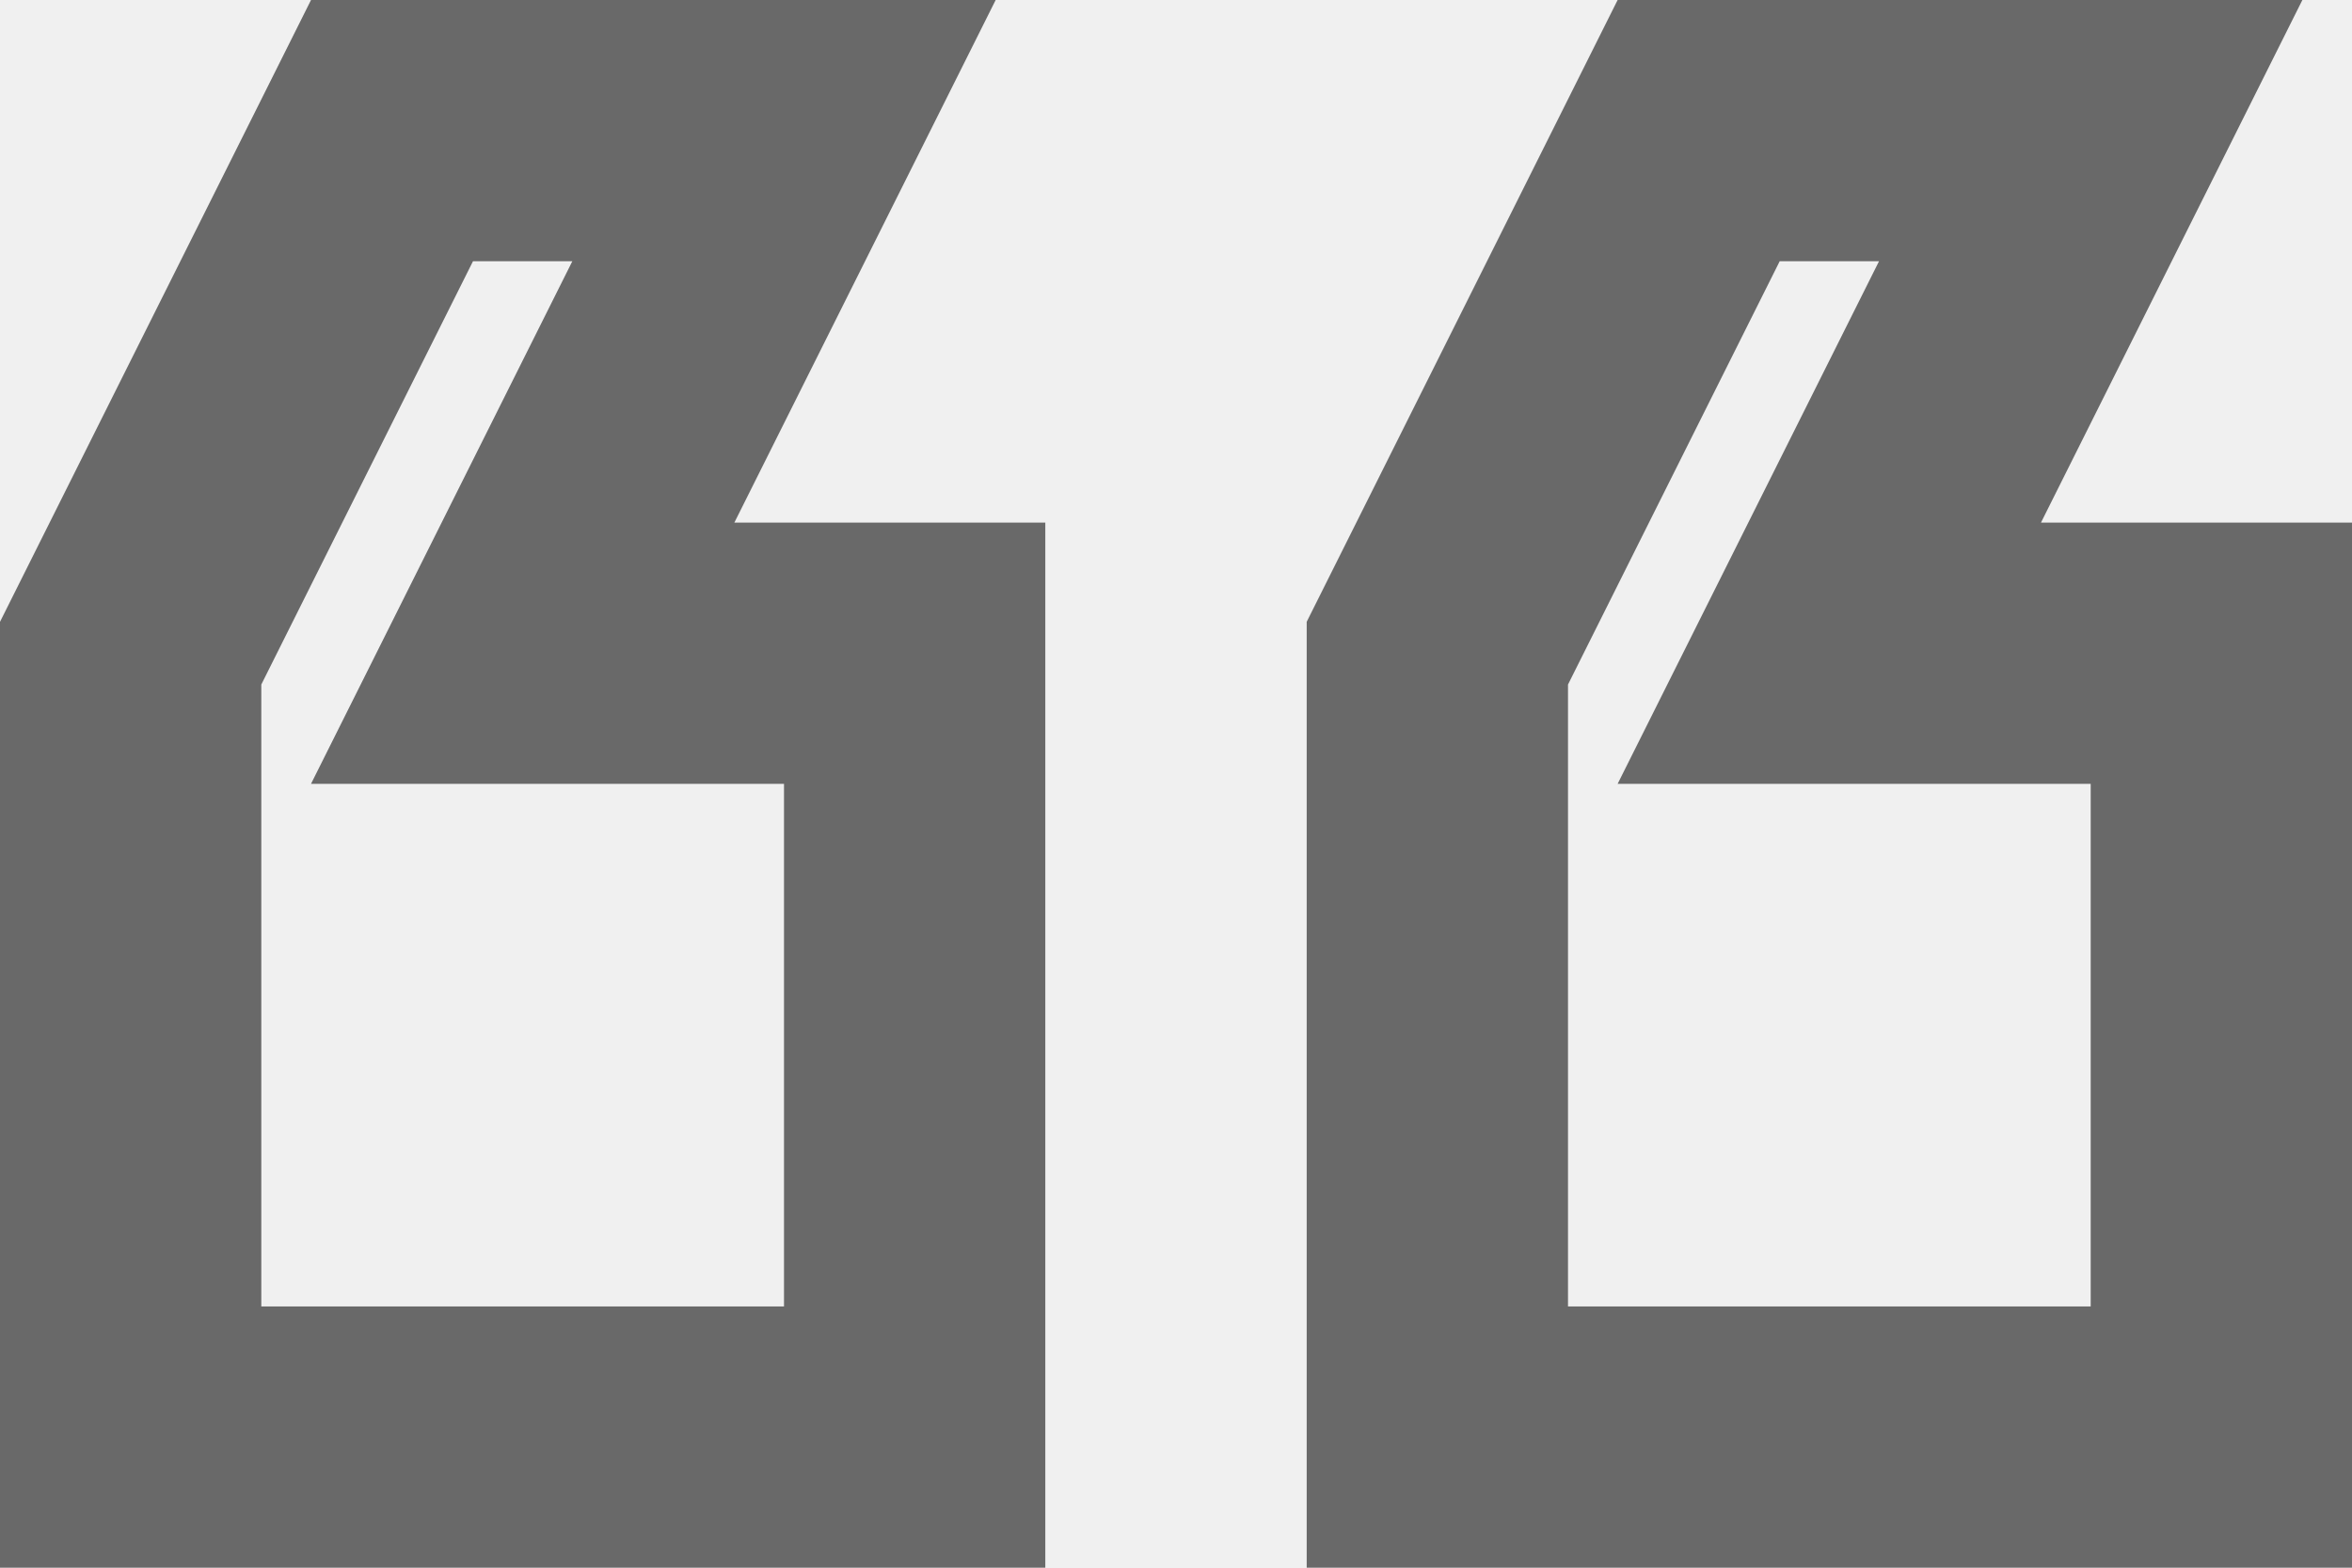
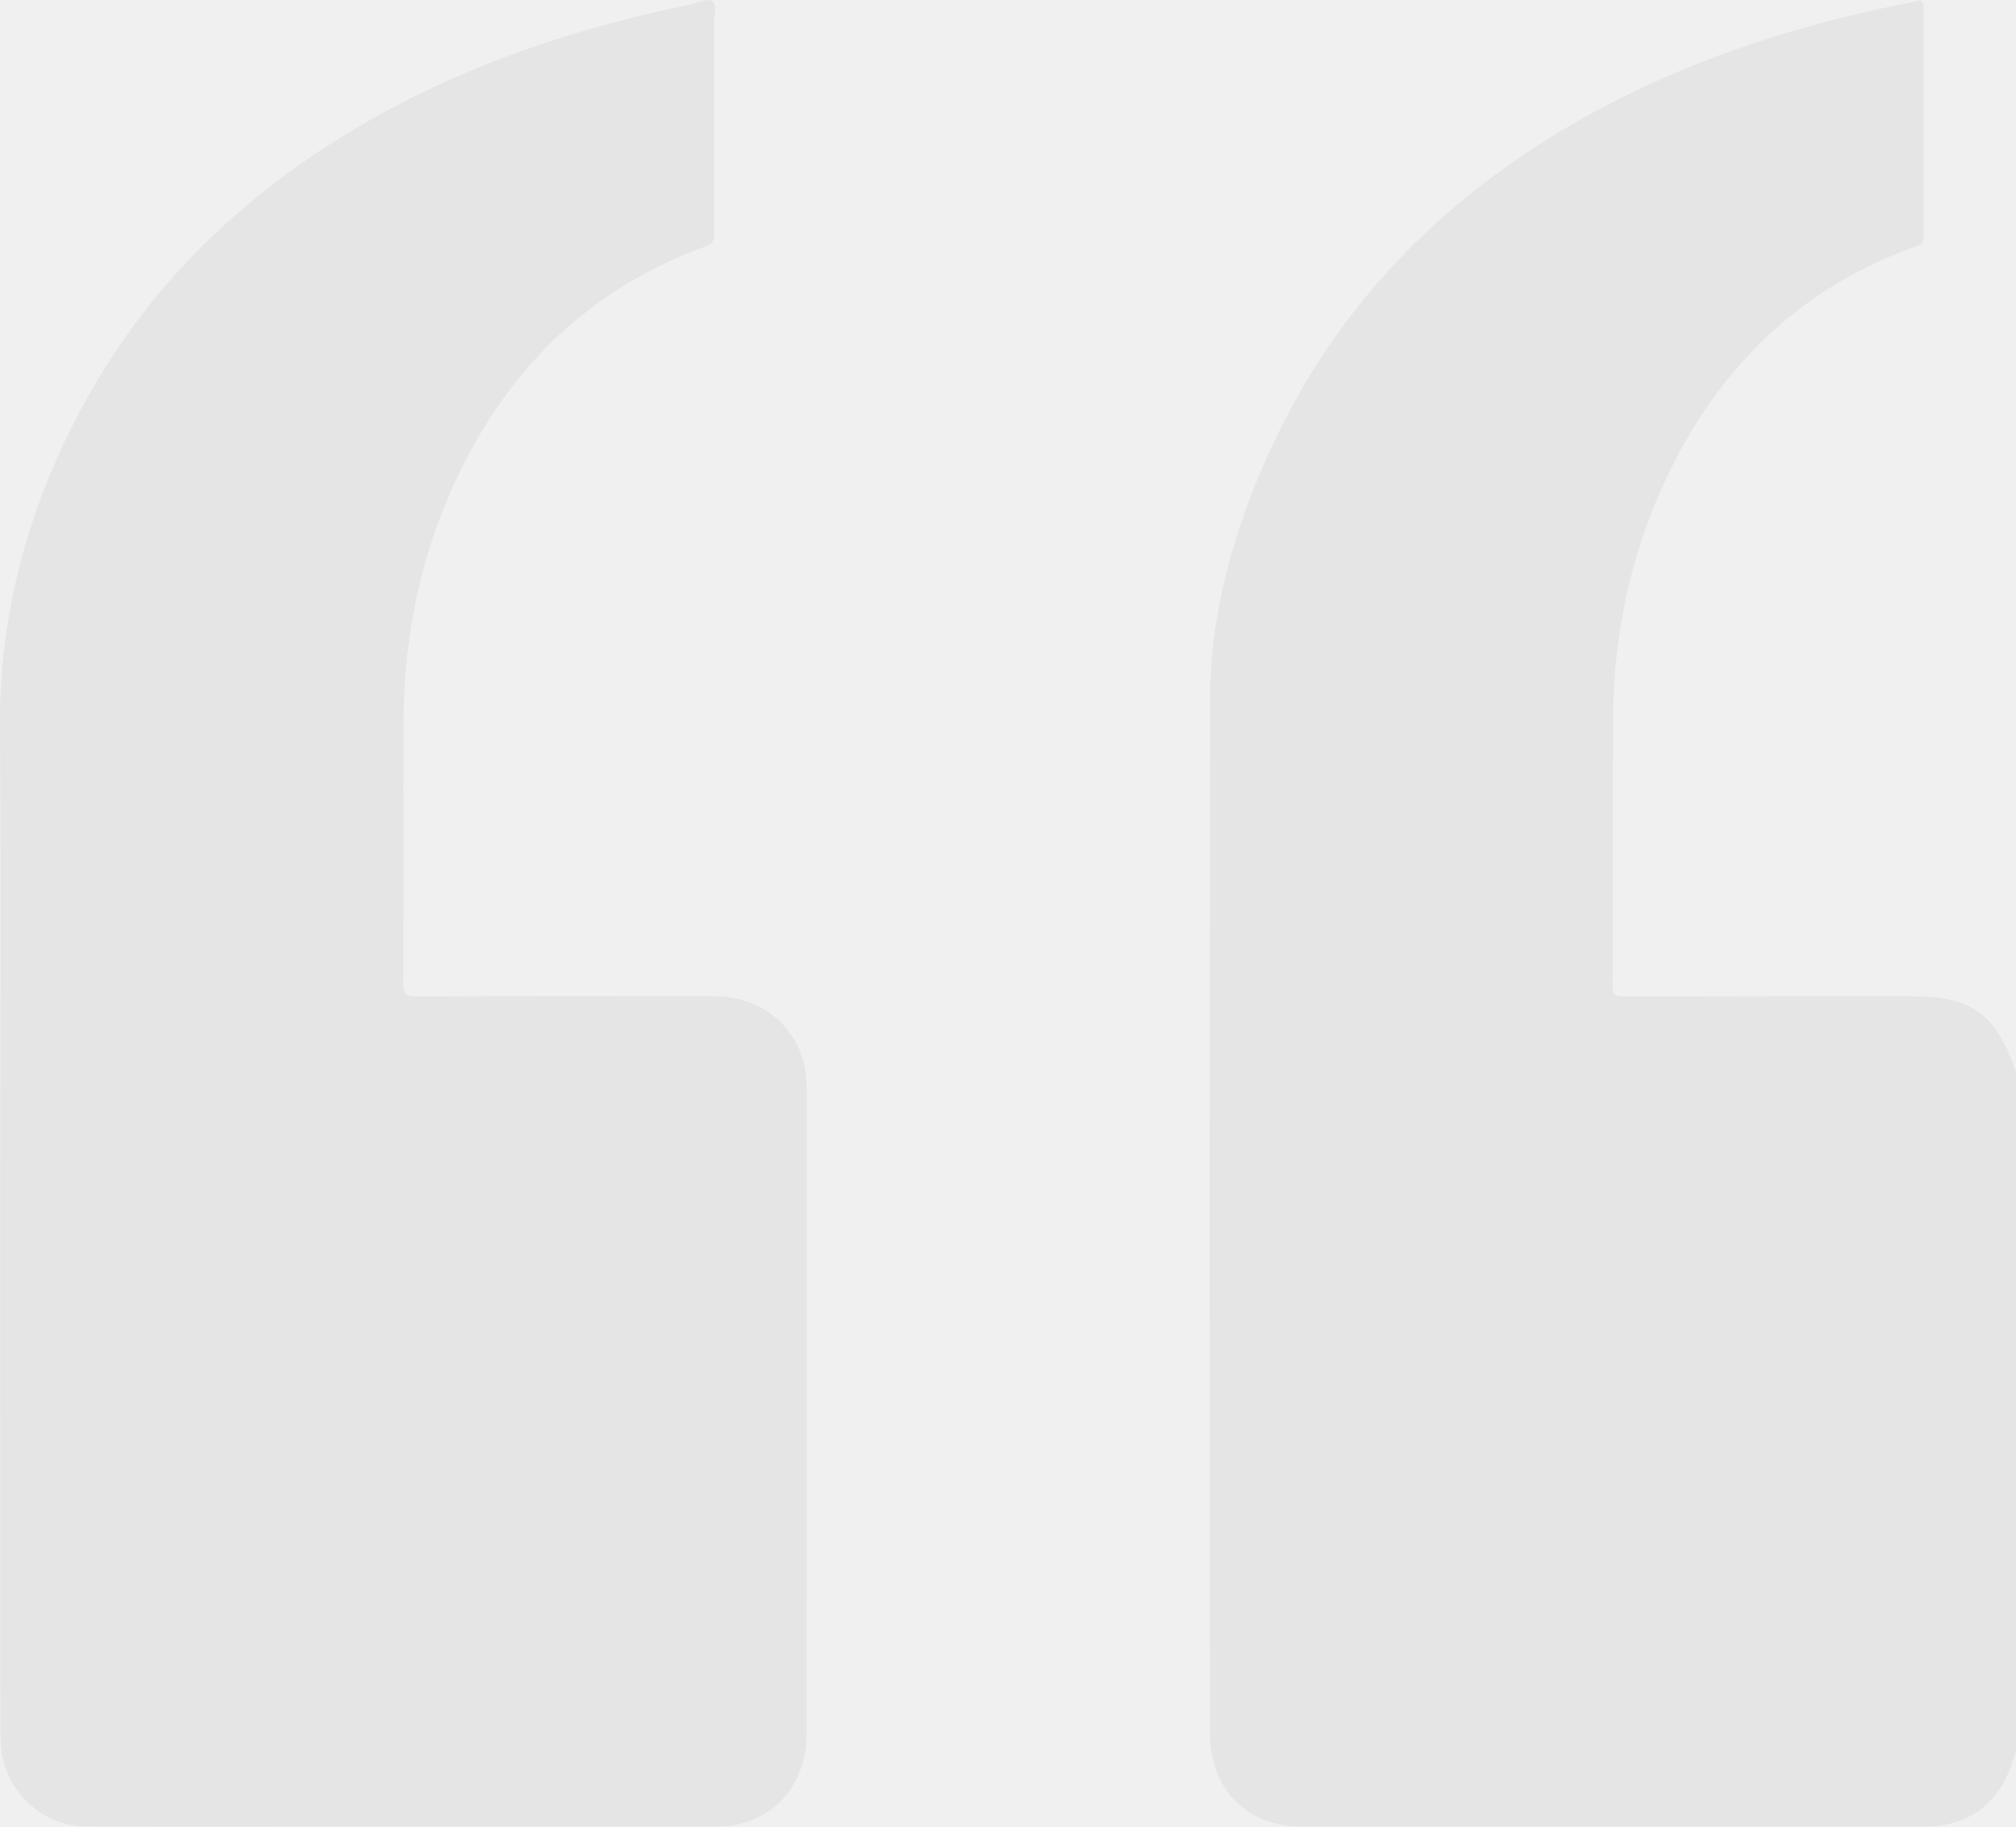
- <svg xmlns="http://www.w3.org/2000/svg" width="30" height="20" viewBox="0 0 30 20" fill="none">
-   <path d="M3.967 4.76837e-07H12.7L9.367 6.667H13.333V20H7.15256e-07V7.933L3.967 4.76837e-07ZM7.3 3.333H6.033L3.333 8.733V16.667H10V10L3.967 10L7.3 3.333ZM20.633 4.76837e-07H29.367L26.033 6.667H30V20H16.667V7.933L20.633 4.76837e-07V4.76837e-07ZM23.967 3.333H22.7L20 8.733V16.667H26.667V10L20.633 10L23.967 3.333Z" fill="#696969" />
+ <svg xmlns="http://www.w3.org/2000/svg" width="32" height="29" viewBox="0 0 32 29" fill="none">
+   <g clip-path="url(#clip0_1724_268)">
+     <path d="M32 27.819C31.991 27.831 31.978 27.844 31.974 27.859C31.782 28.597 31.282 28.999 30.54 28.999C27.248 29 23.956 29 20.665 28.999C19.781 28.999 19.203 28.398 19.203 27.494C19.203 22.029 19.197 16.565 19.207 11.1C19.211 9.705 19.591 8.391 20.166 7.138C21.21 4.86 22.869 3.18 24.983 1.958C26.601 1.023 28.342 0.445 30.155 0.073C30.23 0.057 30.307 0.052 30.378 0.028C30.494 -0.012 30.537 0.007 30.535 0.15C30.53 1.343 30.532 2.538 30.533 3.731C30.533 3.813 30.53 3.87 30.432 3.904C28.601 4.55 27.295 5.807 26.453 7.583C25.88 8.794 25.608 10.085 25.604 11.432C25.599 12.839 25.604 14.246 25.599 15.653C25.599 15.783 25.63 15.821 25.76 15.82C27.282 15.815 28.806 15.816 30.329 15.816C31.303 15.816 31.684 16.093 32 17.022C32 20.619 32 24.218 32 27.819Z" fill="black" fill-opacity="0.05" />
+     <path d="M0.004 19.209C0.004 16.653 0.018 14.098 -0 11.541C-0.013 9.908 0.366 8.379 1.066 6.929C2.136 4.707 3.801 3.077 5.896 1.893C7.482 0.996 9.184 0.435 10.952 0.074C11.073 0.05 11.229 -0.042 11.309 0.024C11.388 0.092 11.332 0.267 11.333 0.395C11.335 1.5 11.332 2.603 11.336 3.708C11.336 3.829 11.301 3.875 11.19 3.915C9.385 4.572 8.089 5.818 7.256 7.578C6.683 8.789 6.412 10.08 6.407 11.427C6.401 12.823 6.41 14.218 6.401 15.614C6.399 15.792 6.452 15.819 6.608 15.819C8.185 15.813 9.764 15.815 11.341 15.816C12.028 15.818 12.574 16.219 12.75 16.846C12.791 16.992 12.805 17.141 12.805 17.294C12.805 20.701 12.805 24.11 12.803 27.518C12.803 28.388 12.216 28.999 11.366 28.999C9.151 29 6.937 28.999 4.722 28.999C3.601 28.999 2.481 29.003 1.36 28.995C0.745 28.991 0.221 28.563 0.057 27.964C0.014 27.807 0.006 27.645 0.006 27.483C0.006 24.724 0.004 21.967 0.004 19.209Z" fill="black" fill-opacity="0.05" />
+   </g>
+   <defs>
+     <clipPath id="clip0_1724_268">
+       <rect width="32" height="29" fill="white" transform="translate(32 29) rotate(-180)" />
+     </clipPath>
+   </defs>
</svg>
